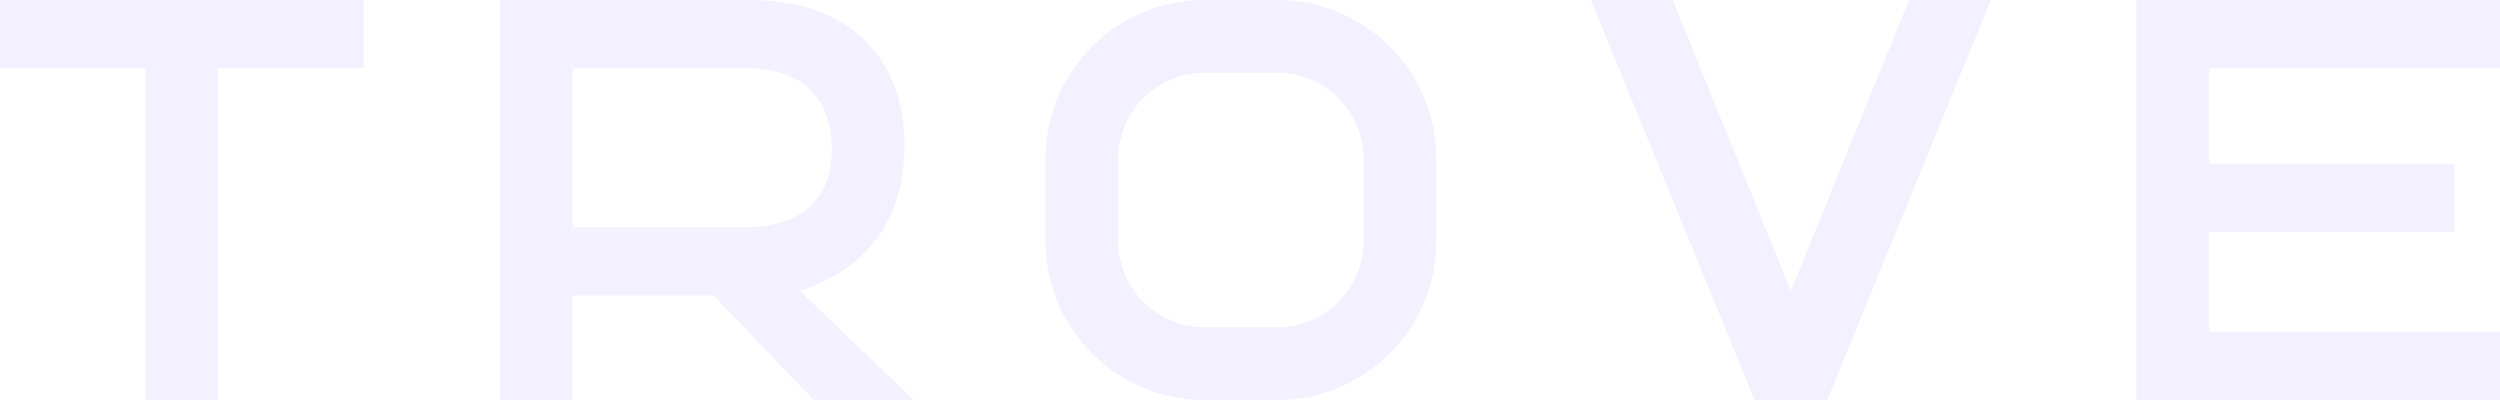
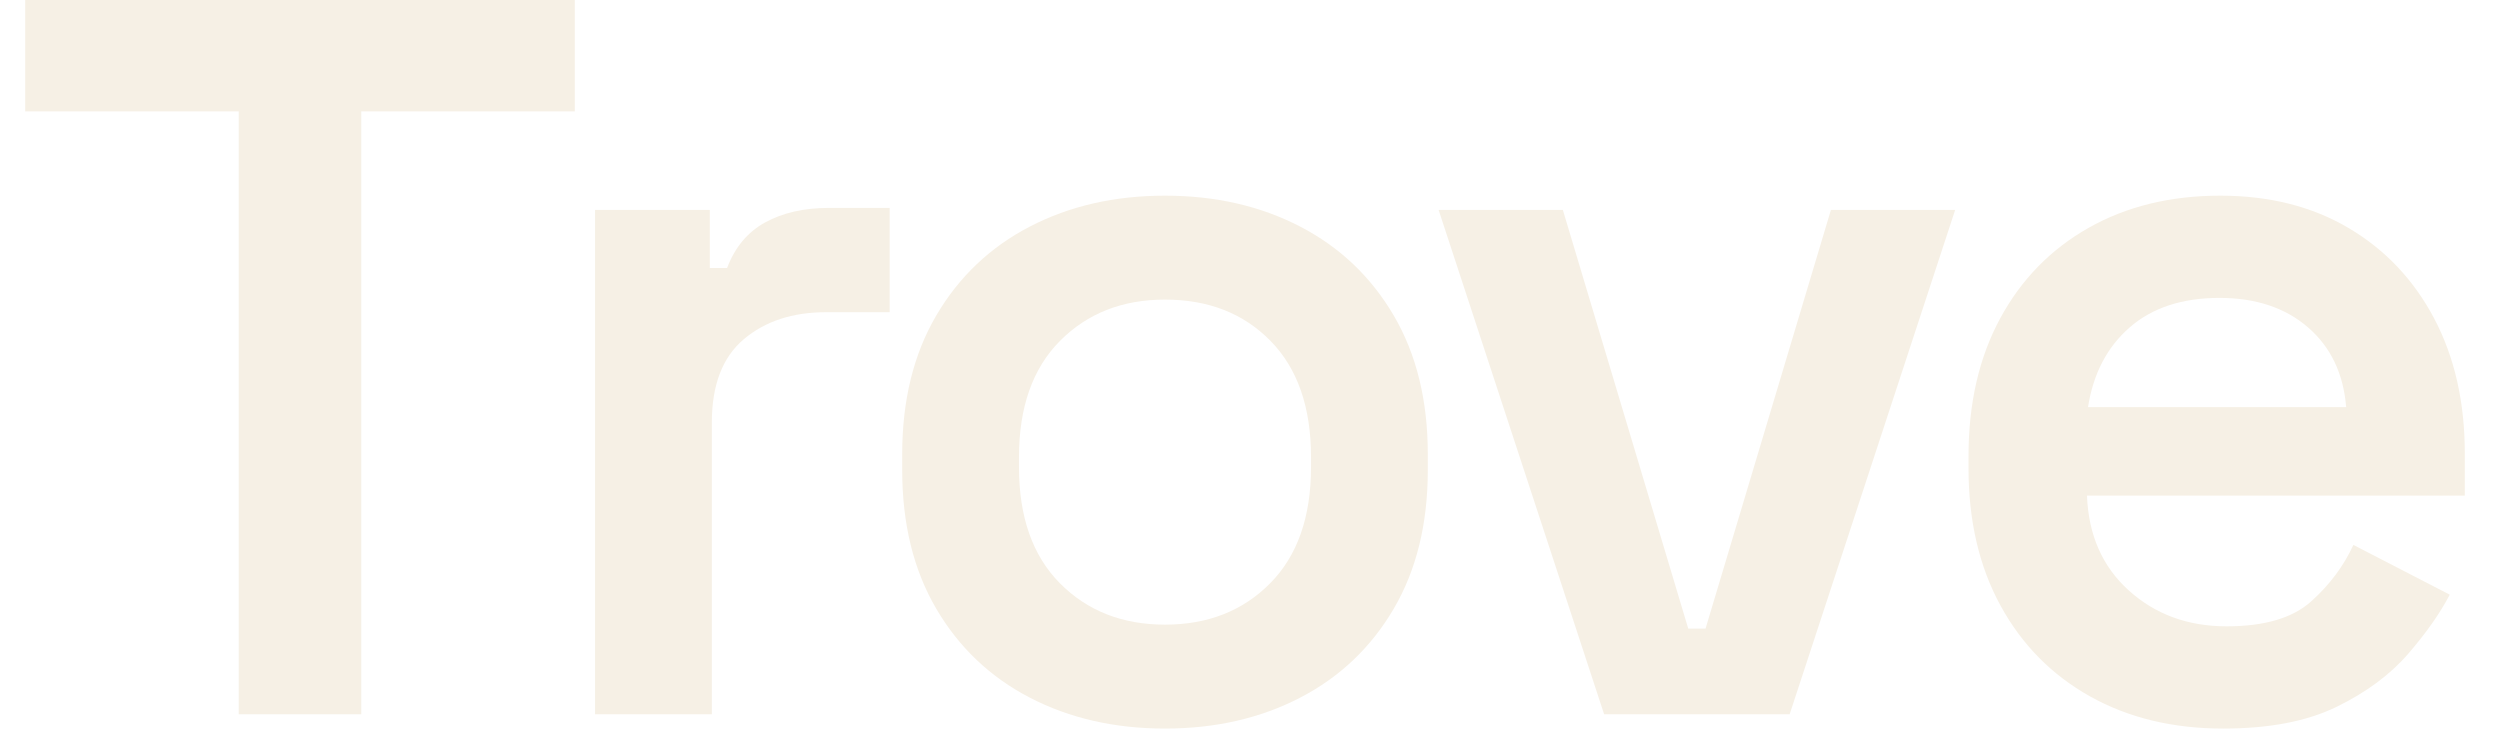
- <svg xmlns="http://www.w3.org/2000/svg" viewBox="0 0 550 88" role="img" aria-label="Trove">
-   <g fill="#f3f0ff">
-     <path d="M0 0h80v15H48v73H32V15H0z" />
-     <g transform="translate(110)">
-       <path d="M0 0h16v88H0z" />
-       <path d="M16 0h39c21 0 34 12 34 32 0 16-8 27-23 32l25 24H69L47 65H16V50h38c12 0 19-6 19-17 0-12-7-18-19-18H16z" />
-     </g>
-     <g transform="translate(230)">
-       <rect x="8" y="8" width="70" height="72" rx="27" fill="none" stroke="#f3f0ff" stroke-width="16" />
-     </g>
-     <path d="M350 0h18l26 64 26-64h18l-36 88h-16z" />
-     <path d="M470 0h80v15h-64v21h54v15h-54v22h64v15h-80z" />
+ <svg xmlns="http://www.w3.org/2000/svg" viewBox="0 0 2450 714" role="img" aria-label="Trove">
+   <g fill="#f6f0e5" transform="translate(0 700) scale(1 -1)">
+     <path d="M233.95 0V590.85H24.7V700H563.3V590.85H354.05V0Z" />
+     <path transform="translate(510)" d="M73.15 0V494.25H185.6V437.38H202.55Q214.08 467.9 239.93 482.08Q265.78 496.25 302.4 496.25H361.88V394.05H299.53Q250.3 394.05 218.95 367.59Q187.6 341.12 187.6 285.85V0Z" />
+     <path transform="translate(835)" d="M306.7-14Q232.7-14 174.31 16.26Q115.92 46.52 82.54 103.44Q49.15 160.35 49.15 239.48V254.78Q49.15 333.9 82.54 390.81Q115.92 447.73 174.31 477.99Q232.7 508.25 306.7 508.25Q380.7 508.25 439.09 477.99Q497.48 447.73 530.86 390.81Q564.25 333.9 564.25 254.78V239.48Q564.25 160.35 530.86 103.44Q497.48 46.52 439.09 16.26Q380.7-14 306.7-14Zm0 101.85q62.9 0 103 40.48 40.1 40.47 40.1 113.97v9.65q0 73.5-39.69 113.97-39.69 40.48-103.41 40.48-62.72 0-102.91-40.48-40.19-40.47-40.19-113.97v-9.65q0-73.5 40.19-113.97 40.19-40.48 102.91-40.48Z" />
+     <path transform="translate(1390)" d="M182.05 0 19.85 494.25H141.6L264.48 83.95h16.95L404.3 494.25h121.75L363.85 0Z" />
+     <path transform="translate(1880)" d="M298.8-14Q224.62-14 168.3 17.5 111.97 49 80.56 106.41 49.15 163.83 49.15 241.13v12q0 77.47 31 134.8 31 57.32 86.74 88.82 55.73 31.5 129.03 31.5 72.13 0 125.87-31.8 53.73-31.8 83.73-88.6 30-56.8 30-132.45v-41.08H165.25q2.18-57.99 41.06-93.06 38.89-35.06 95.79-35.06 55.62 0 82.81 24.4 27.19 24.4 41.41 55.38l94.43-48.76Q506.57 90 480.07 59.33 453.57 28.65 409.92 7.33 366.27-14 298.8-14ZM166.25 300.98h253q-4 49.29-37.39 78.18-33.39 28.89-86.76 28.89-54.85 0-88-28.89-33.15-28.89-40.85-78.18Z" />
  </g>
</svg>
